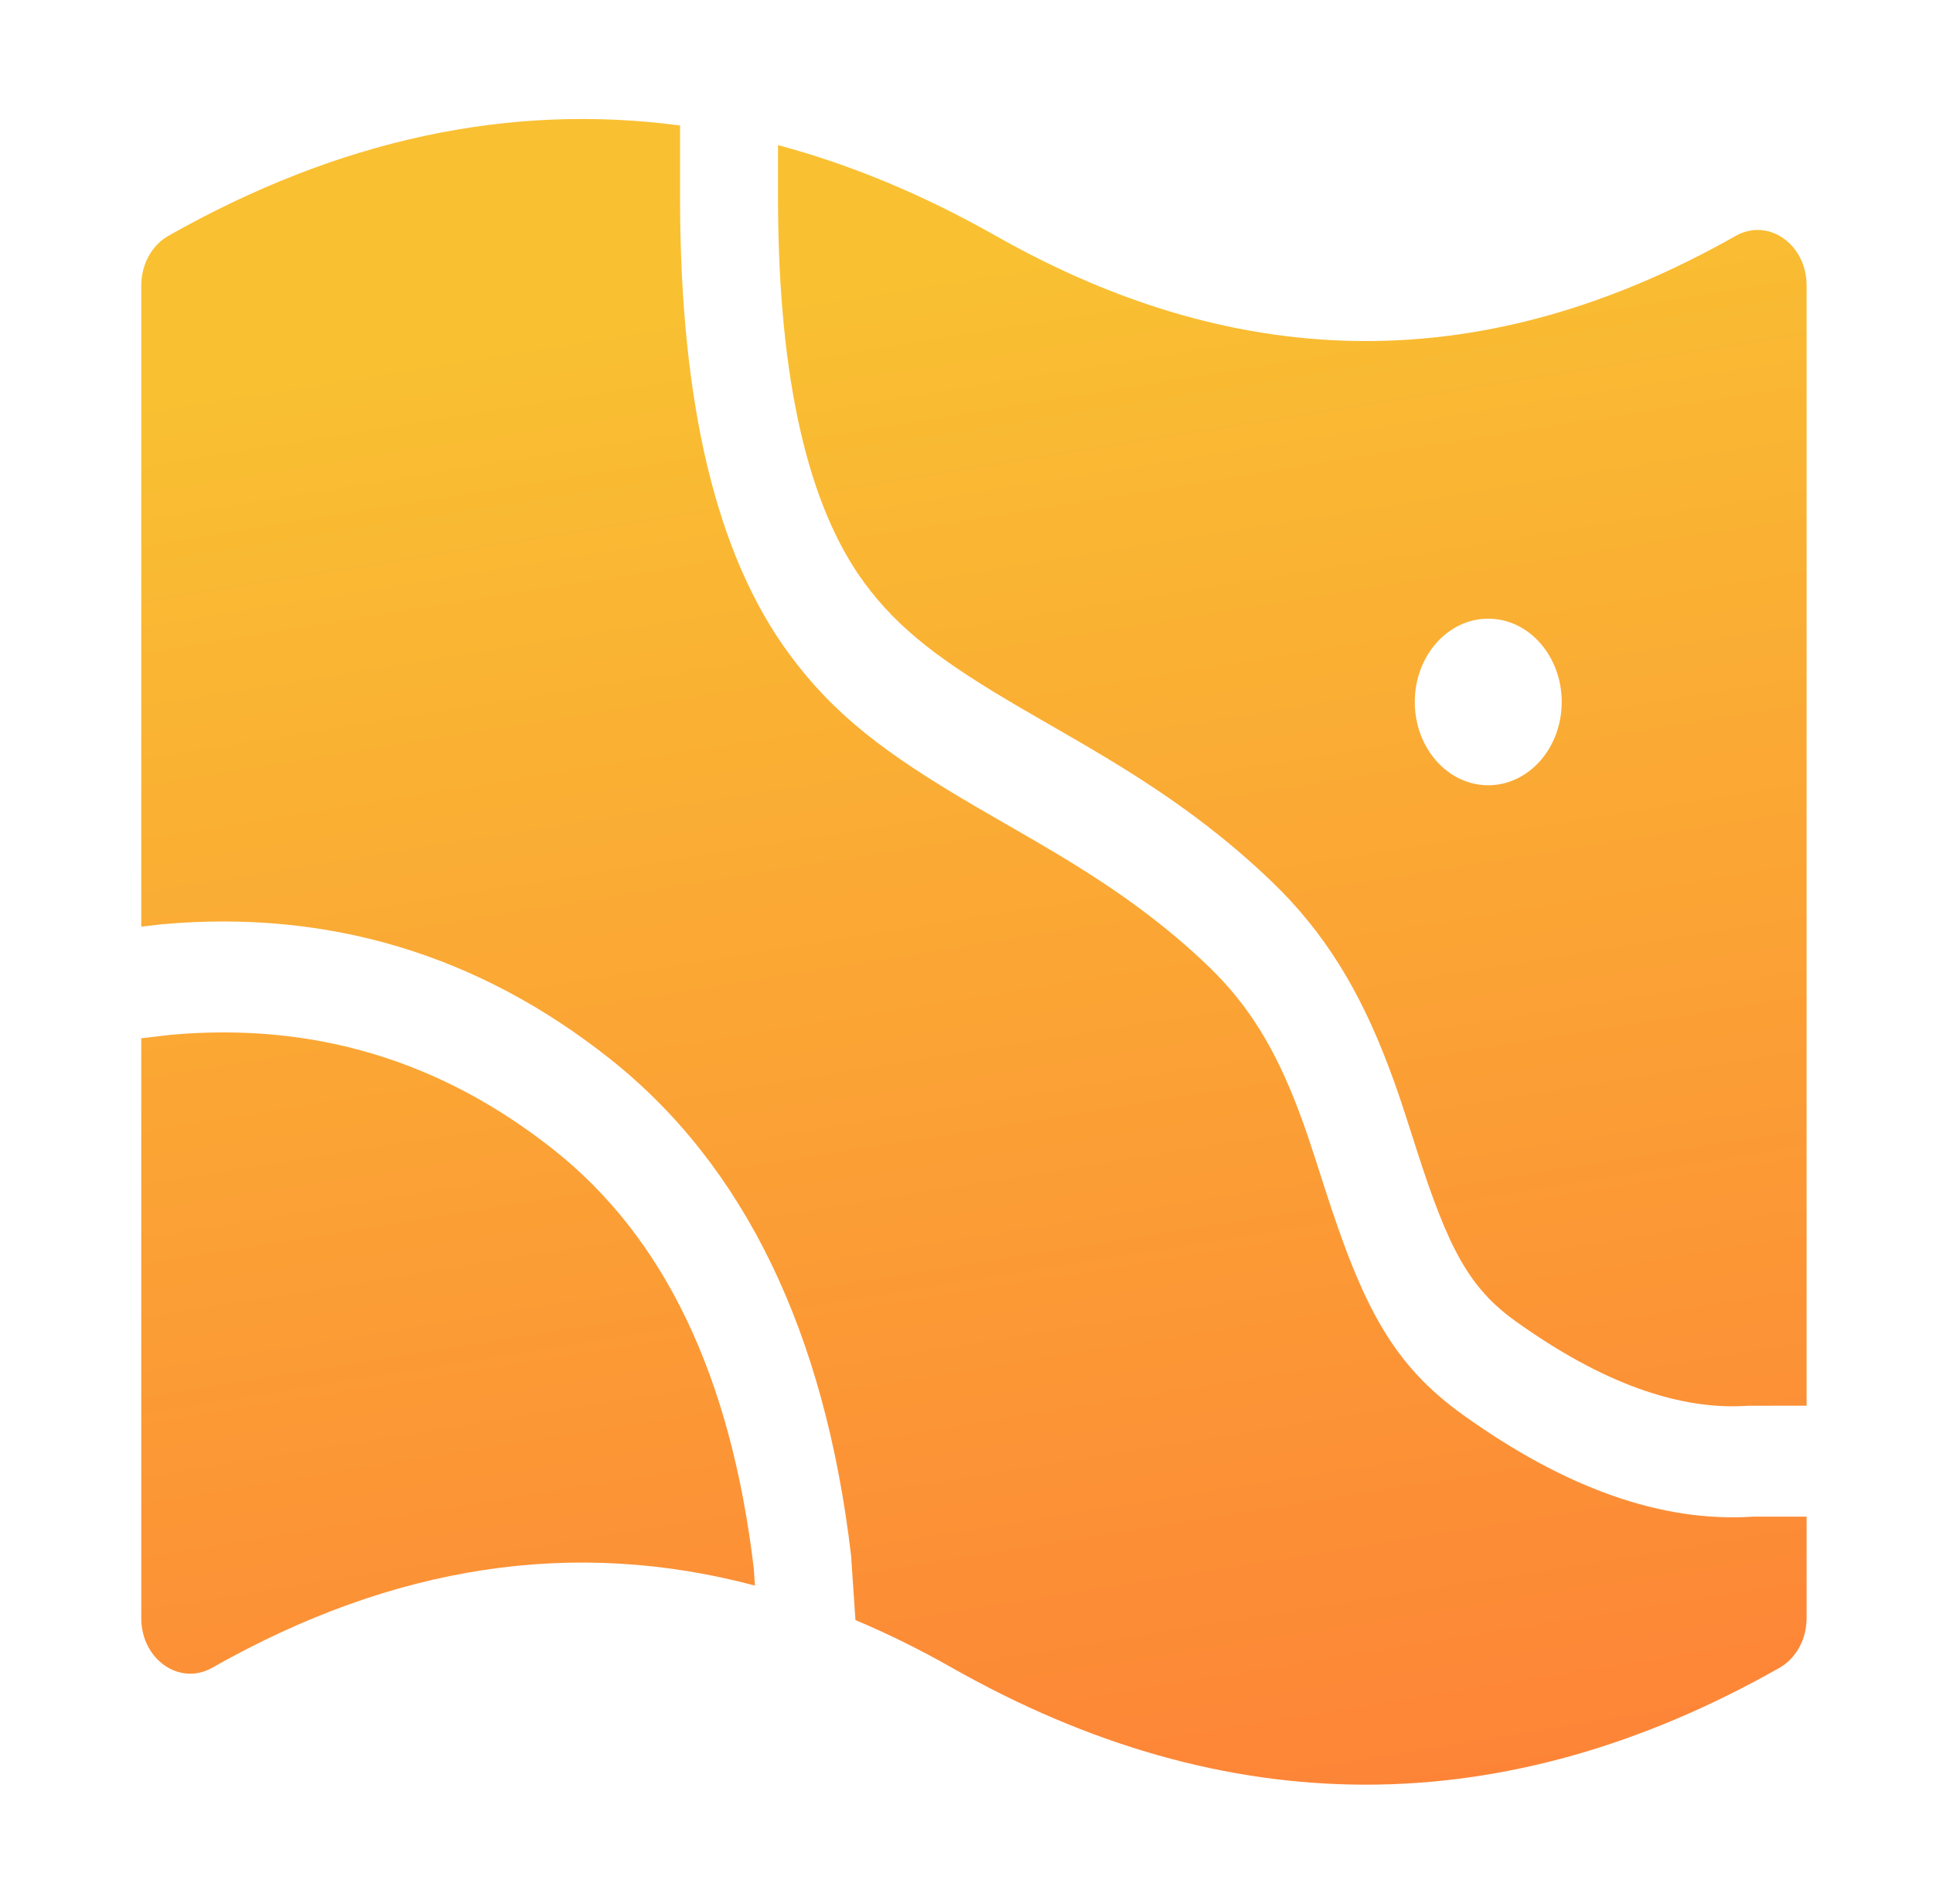
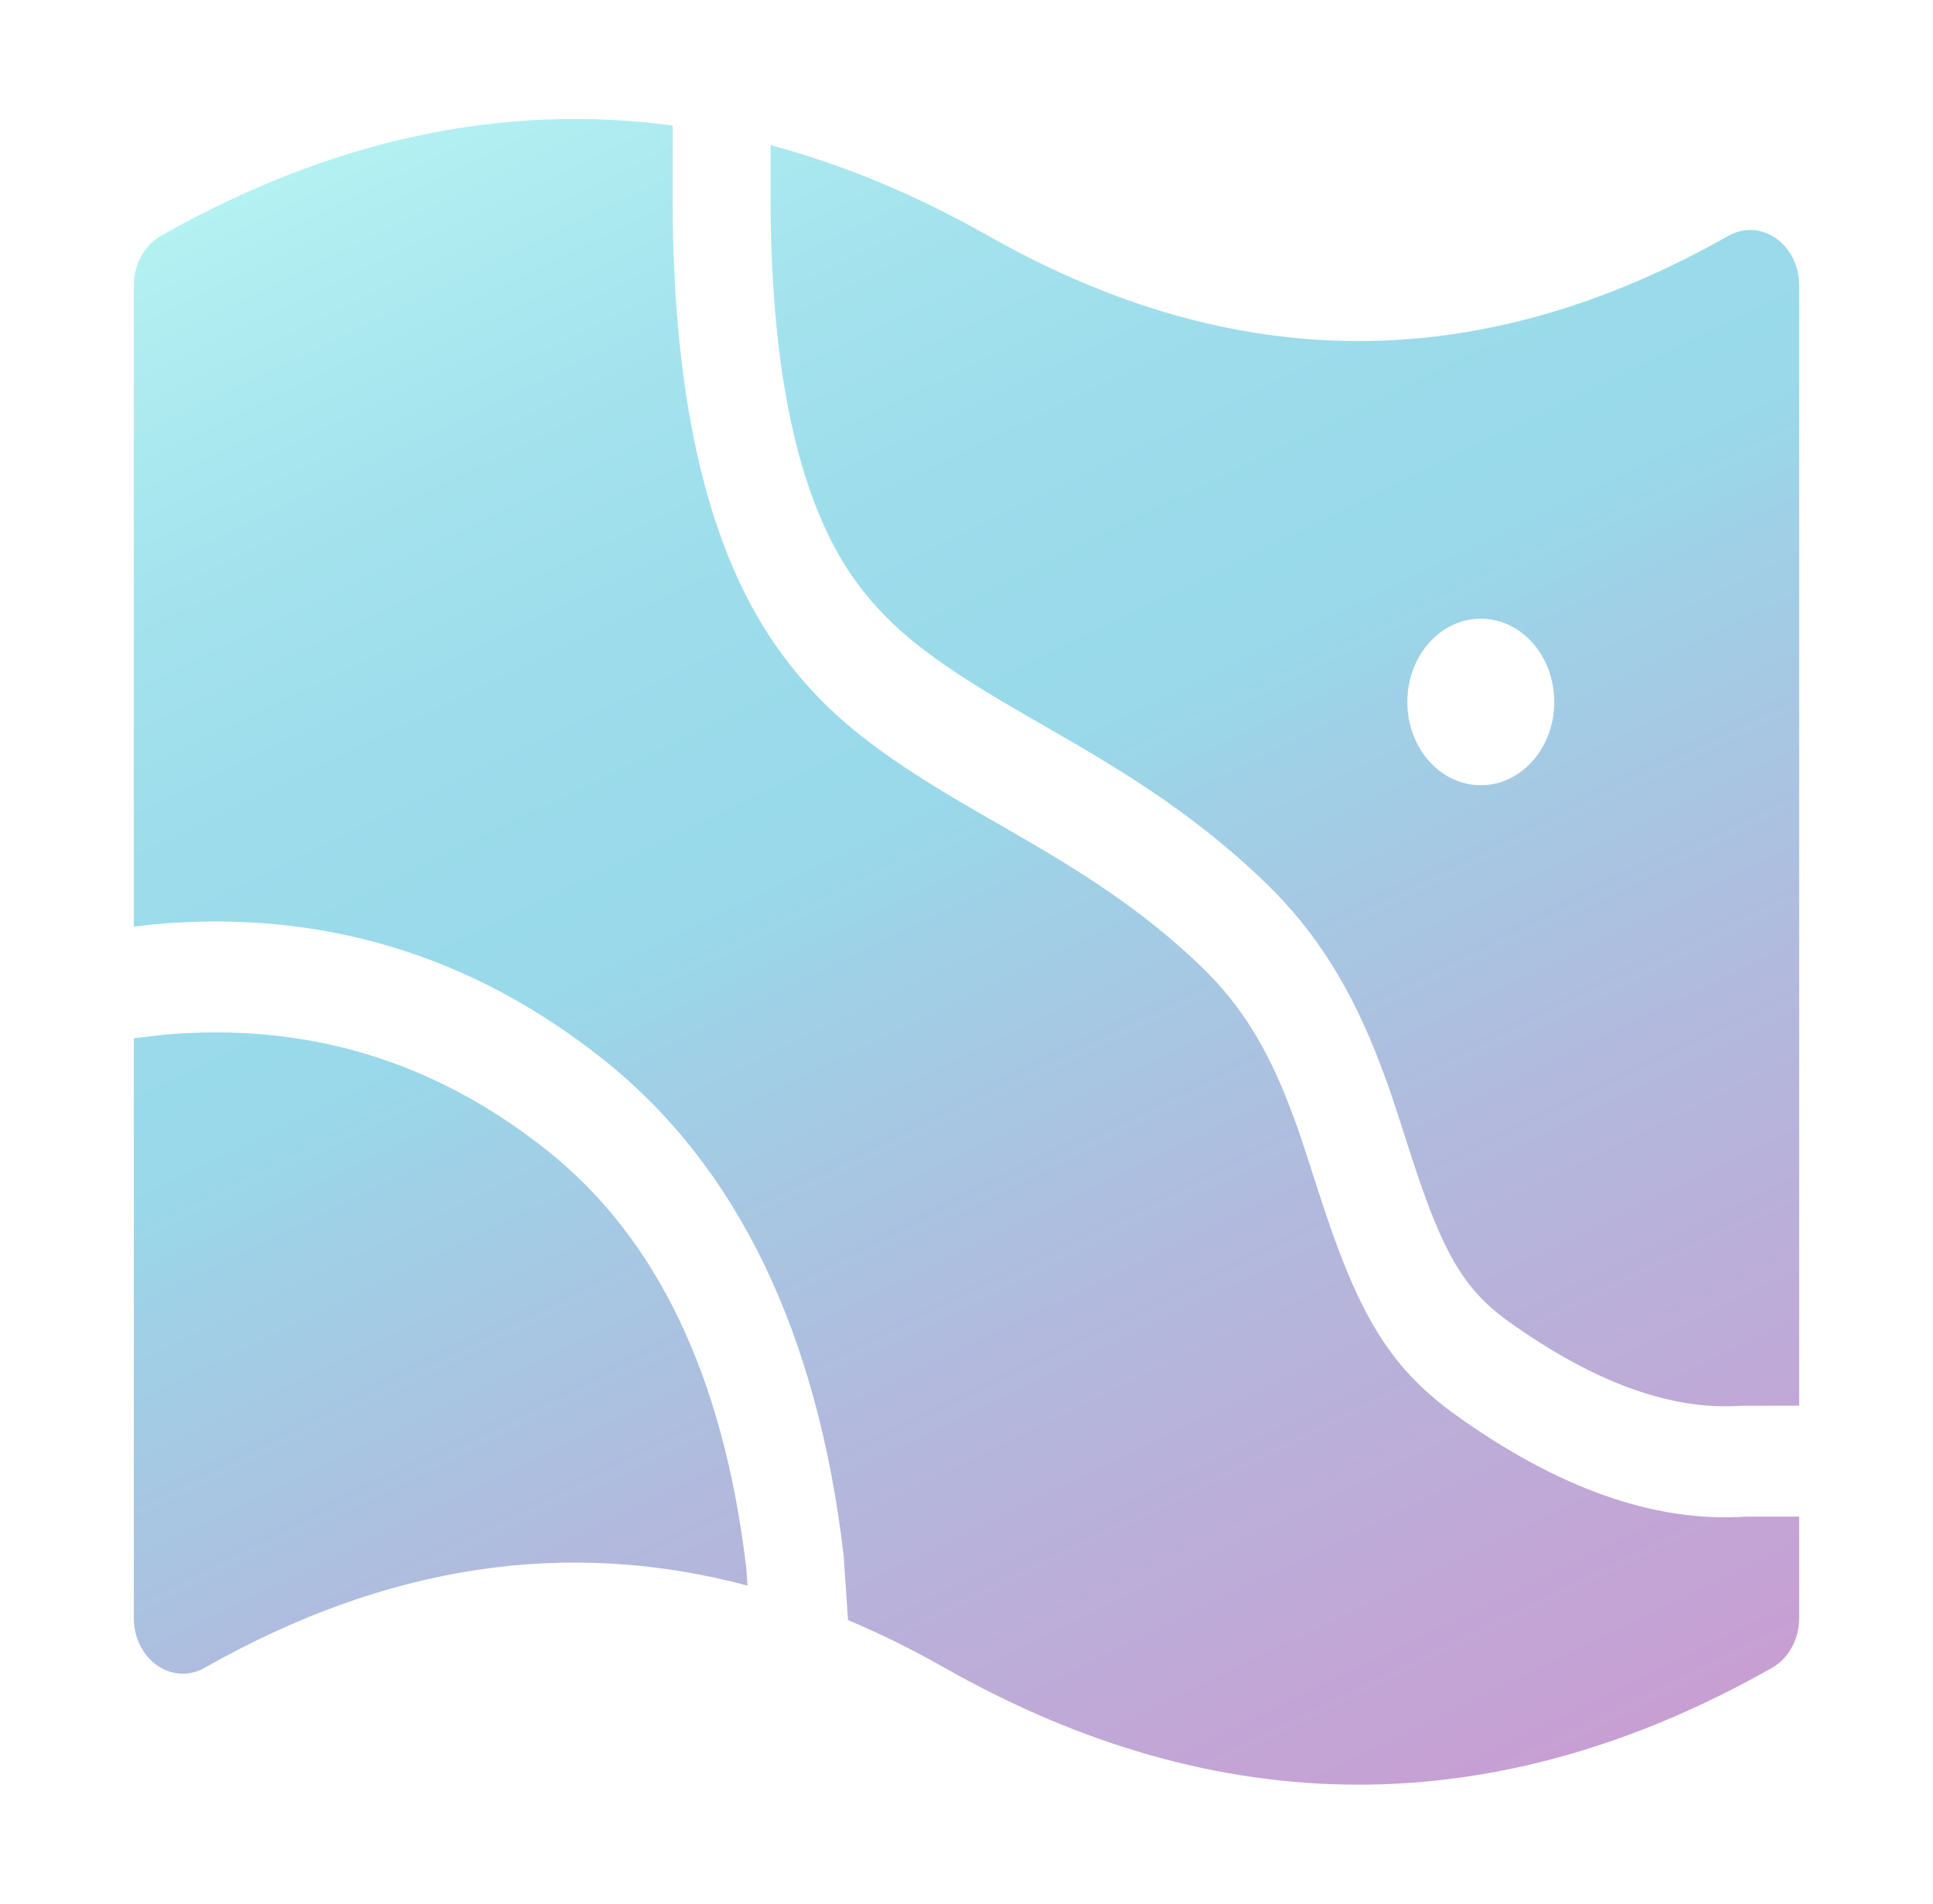
<svg xmlns="http://www.w3.org/2000/svg" width="65" height="64" viewBox="0 0 65 64" fill="none">
-   <path d="M60.75 50.99V54.4C60.75 55.107 60.398 55.753 59.84 56.07C50.592 61.31 41.261 61.31 32.013 56.07C30.93 55.456 29.848 54.921 28.766 54.467L28.618 52.287C27.737 44.797 25.038 39.19 20.518 35.604C16.084 32.086 11.037 30.572 5.444 31.073L4.75 31.154V9.6C4.75 8.893 5.102 8.247 5.66 7.93C11.378 4.691 17.126 3.454 22.868 4.22V6.8C22.889 13.591 24.083 18.664 26.546 21.998C28.041 24.023 29.755 25.336 32.829 27.128C33.034 27.248 33.245 27.37 33.526 27.532C33.876 27.733 34.068 27.843 34.227 27.935C34.796 28.263 35.218 28.511 35.634 28.761C36.696 29.402 37.589 29.991 38.435 30.625C39.218 31.21 39.946 31.825 40.638 32.49C42.001 33.8 42.892 35.285 43.659 37.313C43.922 38.007 44.013 38.284 44.55 39.955C45.843 43.984 46.856 45.894 49.209 47.578C52.636 50.032 55.883 51.191 58.942 50.99H60.75ZM60.75 47.259L58.79 47.261C56.476 47.424 53.871 46.5 50.968 44.422C49.405 43.303 48.707 41.987 47.645 38.679C47.083 36.928 46.984 36.628 46.686 35.841C45.732 33.32 44.559 31.364 42.769 29.643C41.973 28.878 41.139 28.175 40.25 27.509C39.308 26.804 38.329 26.157 37.181 25.465C36.745 25.202 36.306 24.945 35.721 24.608C35.56 24.515 35.366 24.404 35.018 24.203C34.741 24.044 34.535 23.925 34.336 23.808C31.624 22.228 30.212 21.145 29.072 19.602C27.183 17.045 26.181 12.785 26.162 6.793V4.879C28.607 5.532 31.05 6.549 33.487 7.93C41.807 12.645 50.046 12.645 58.366 7.93C59.462 7.31 60.75 8.212 60.75 9.6V47.259ZM50.044 26.4C51.409 26.4 52.515 25.146 52.515 23.6C52.515 22.054 51.409 20.8 50.044 20.8C48.68 20.8 47.574 22.054 47.574 23.6C47.574 25.146 48.68 26.4 50.044 26.4ZM25.386 53.307C19.303 51.688 13.24 52.609 7.134 56.07C6.039 56.69 4.75 55.788 4.75 54.4V34.907L5.743 34.79C10.542 34.361 14.828 35.647 18.629 38.663C22.334 41.602 24.575 46.246 25.347 52.729L25.386 53.307Z" fill="url(#paint0_linear_1573_5750)" />
+   <path d="M60.5 50.99V54.4C60.5 55.107 60.148 55.753 59.59 56.07C50.342 61.31 41.011 61.31 31.763 56.07C30.68 55.456 29.598 54.921 28.516 54.467L28.368 52.287C27.487 44.797 24.788 39.19 20.268 35.604C15.834 32.086 10.787 30.572 5.194 31.073L4.5 31.154V9.6C4.5 8.893 4.852 8.247 5.41 7.93C11.128 4.691 16.876 3.454 22.618 4.22V6.8C22.639 13.591 23.833 18.664 26.296 21.998C27.791 24.023 29.505 25.336 32.579 27.128C32.784 27.248 32.995 27.37 33.276 27.532C33.626 27.733 33.818 27.843 33.977 27.935C34.546 28.263 34.968 28.511 35.384 28.761C36.446 29.402 37.339 29.991 38.185 30.625C38.968 31.21 39.696 31.825 40.388 32.49C41.751 33.8 42.642 35.285 43.409 37.313C43.672 38.007 43.763 38.284 44.3 39.955C45.593 43.984 46.606 45.894 48.959 47.578C52.386 50.032 55.633 51.191 58.692 50.99H60.5ZM60.5 47.259L58.54 47.261C56.226 47.424 53.621 46.5 50.718 44.422C49.155 43.303 48.457 41.987 47.395 38.679C46.833 36.928 46.734 36.628 46.436 35.841C45.482 33.32 44.309 31.364 42.519 29.643C41.723 28.878 40.889 28.175 40 27.509C39.058 26.804 38.079 26.157 36.931 25.465C36.495 25.202 36.056 24.945 35.471 24.608C35.31 24.515 35.116 24.404 34.768 24.203C34.491 24.044 34.285 23.925 34.086 23.808C31.374 22.228 29.962 21.145 28.822 19.602C26.933 17.045 25.931 12.785 25.912 6.793V4.879C28.357 5.532 30.8 6.549 33.237 7.93C41.557 12.645 49.796 12.645 58.116 7.93C59.212 7.31 60.5 8.212 60.5 9.6V47.259ZM49.794 26.4C51.159 26.4 52.265 25.146 52.265 23.6C52.265 22.054 51.159 20.8 49.794 20.8C48.43 20.8 47.324 22.054 47.324 23.6C47.324 25.146 48.43 26.4 49.794 26.4ZM25.136 53.307C19.053 51.688 12.99 52.609 6.884 56.07C5.789 56.69 4.5 55.788 4.5 54.4V34.907L5.493 34.79C10.292 34.361 14.578 35.647 18.379 38.663C22.084 41.602 24.325 46.246 25.097 52.729L25.136 53.307Z" fill="url(#paint0_linear_1323_8123)" />
  <defs>
-     <linearGradient id="paint0_linear_1573_5750" x1="22.333" y1="10.63" x2="30.896" y2="63.776" gradientUnits="userSpaceOnUse">
-       <stop stop-color="#F9C032" />
-       <stop offset="1" stop-color="#FD8337" />
+     <linearGradient id="paint0_linear_1323_8123" x1="-5.814" y1="9.433" x2="28.419" y2="79.725" gradientUnits="userSpaceOnUse">
+       <stop stop-color="#75EEEB" stop-opacity="0.5" />
+       <stop offset="0.08" stop-color="#61DCE4" stop-opacity="0.5" />
+       <stop offset="0.2" stop-color="#47C6DC" stop-opacity="0.5" />
+       <stop offset="0.32" stop-color="#38B8D7" stop-opacity="0.5" />
+       <stop offset="0.41" stop-color="#33B4D6" stop-opacity="0.5" />
+       <stop offset="0.45" stop-color="#3DA6D0" stop-opacity="0.5" />
+       <stop offset="0.63" stop-color="#6476BD" stop-opacity="0.5" />
+       <stop offset="0.79" stop-color="#8153B0" stop-opacity="0.5" />
+       <stop offset="0.91" stop-color="#923EA8" stop-opacity="0.5" />
+       <stop offset="1" stop-color="#9937A5" stop-opacity="0.5" />
    </linearGradient>
  </defs>
</svg>
